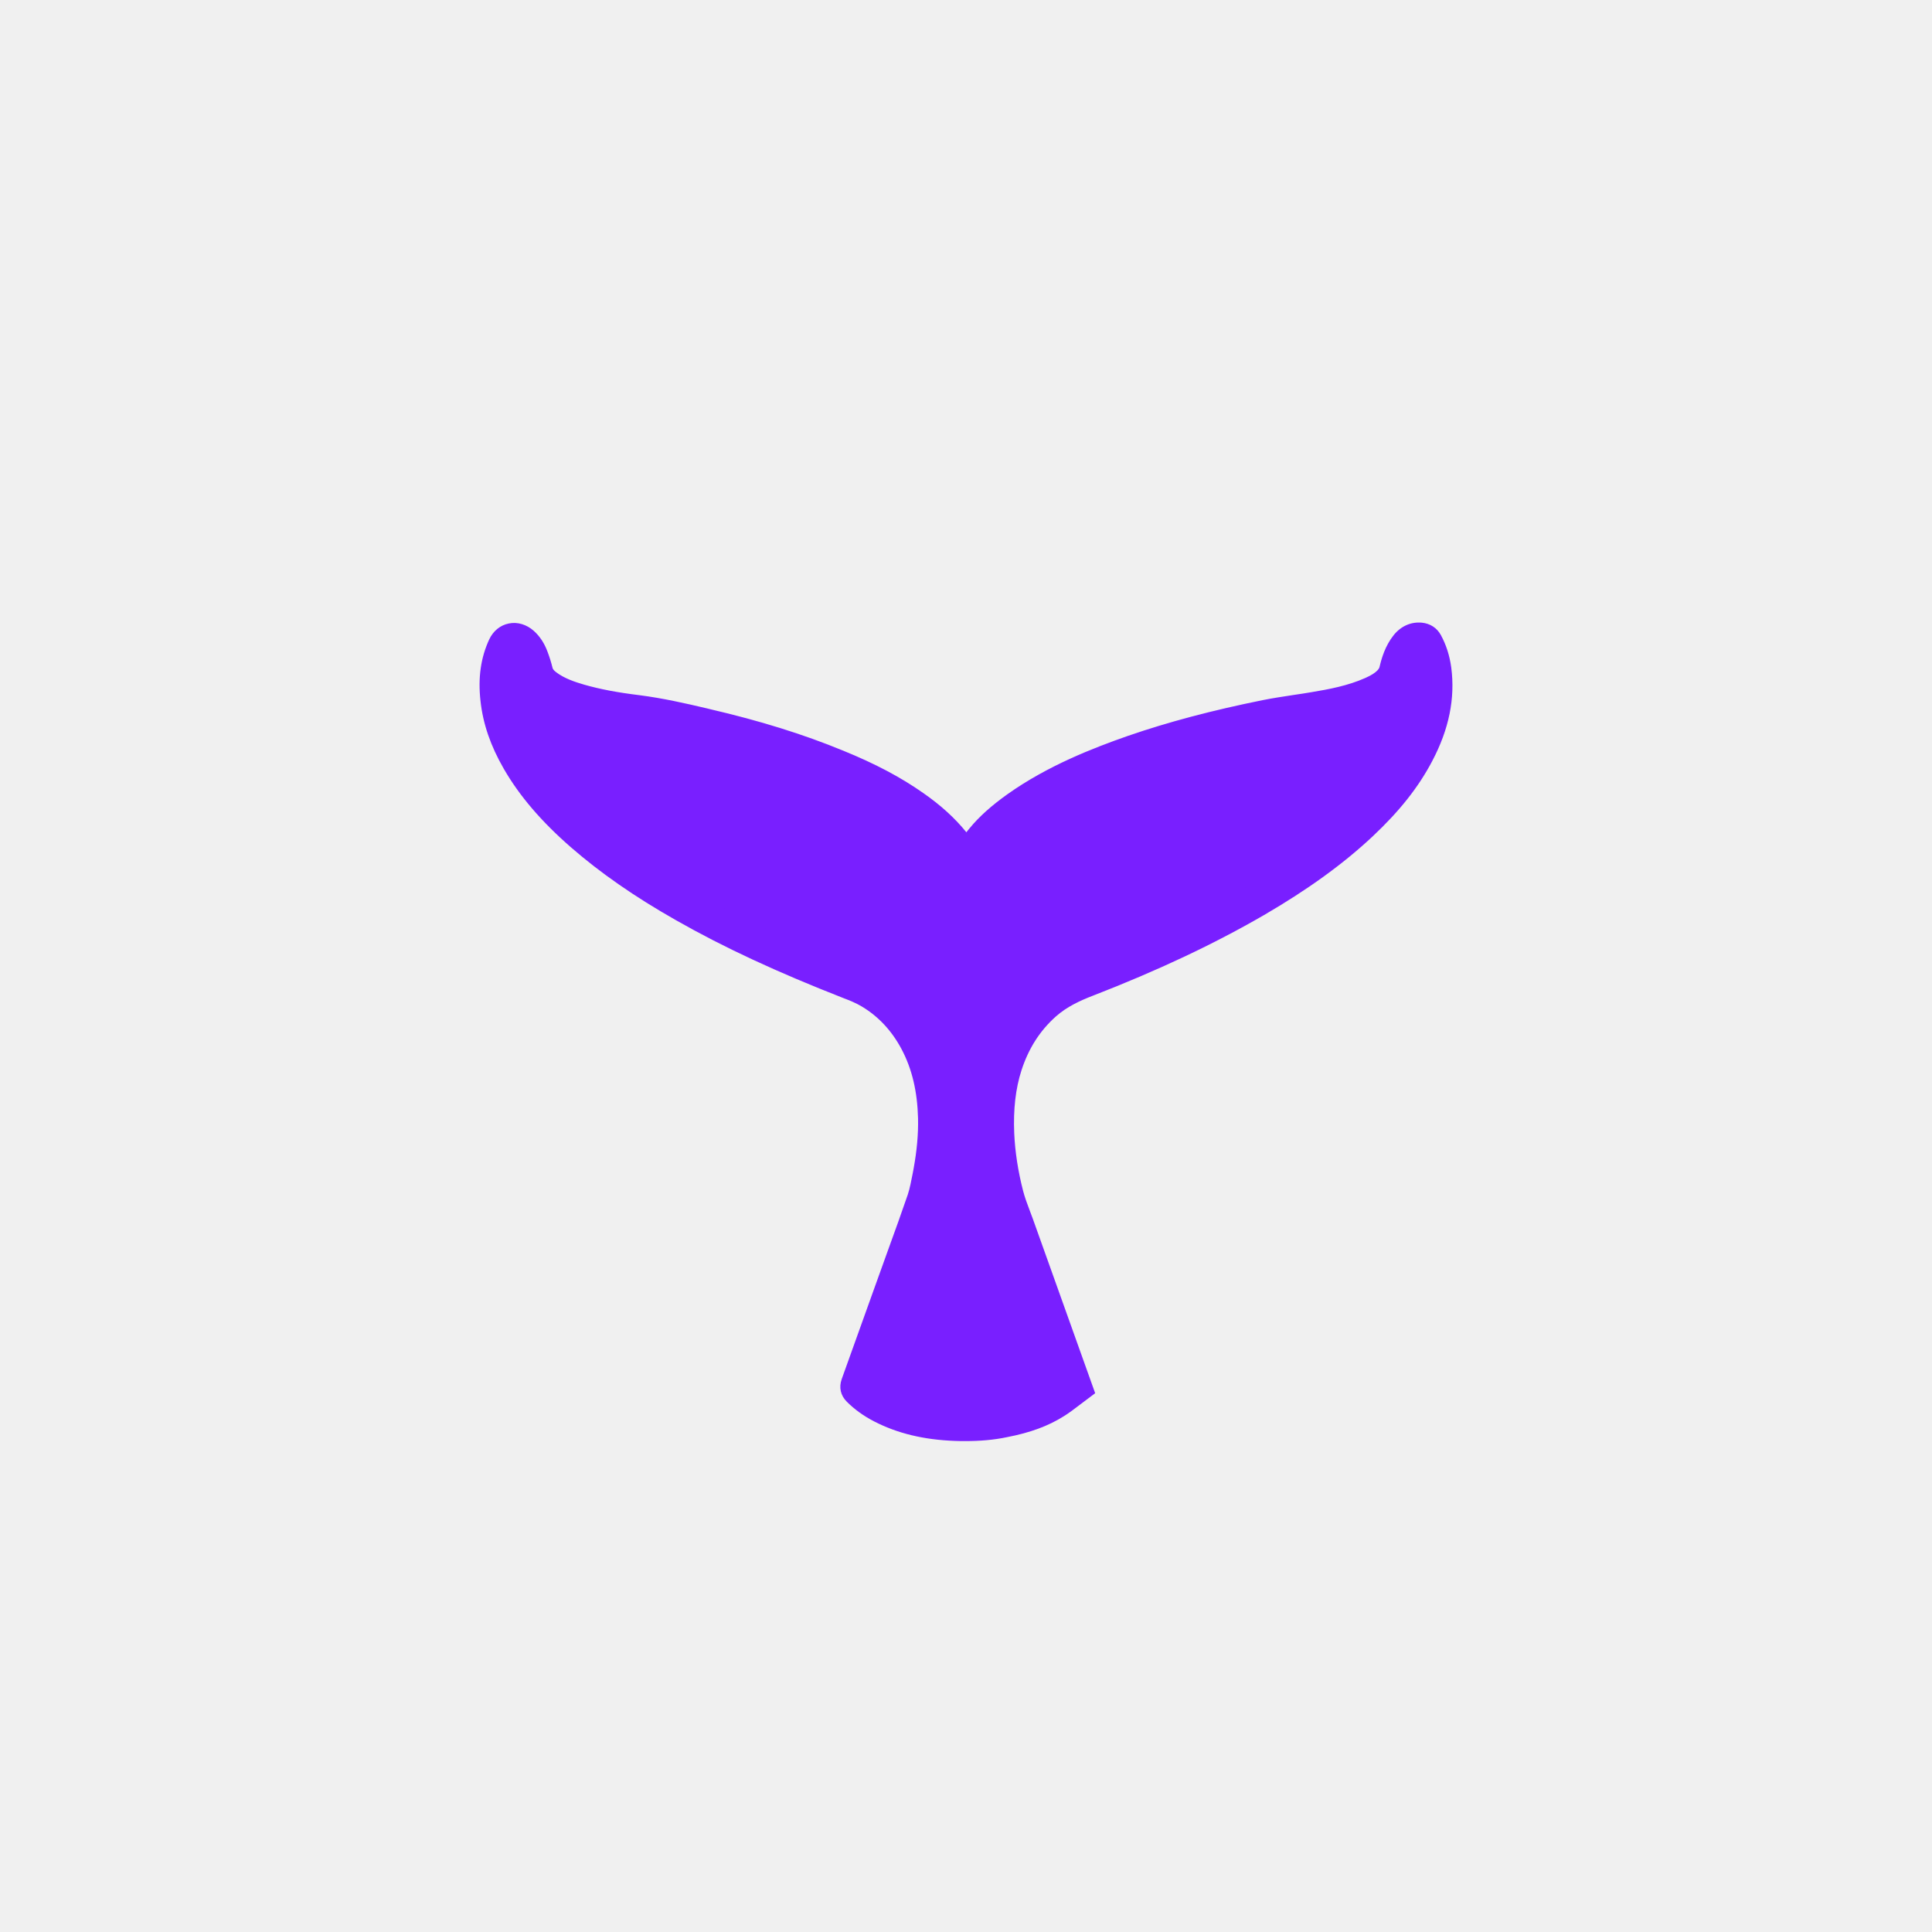
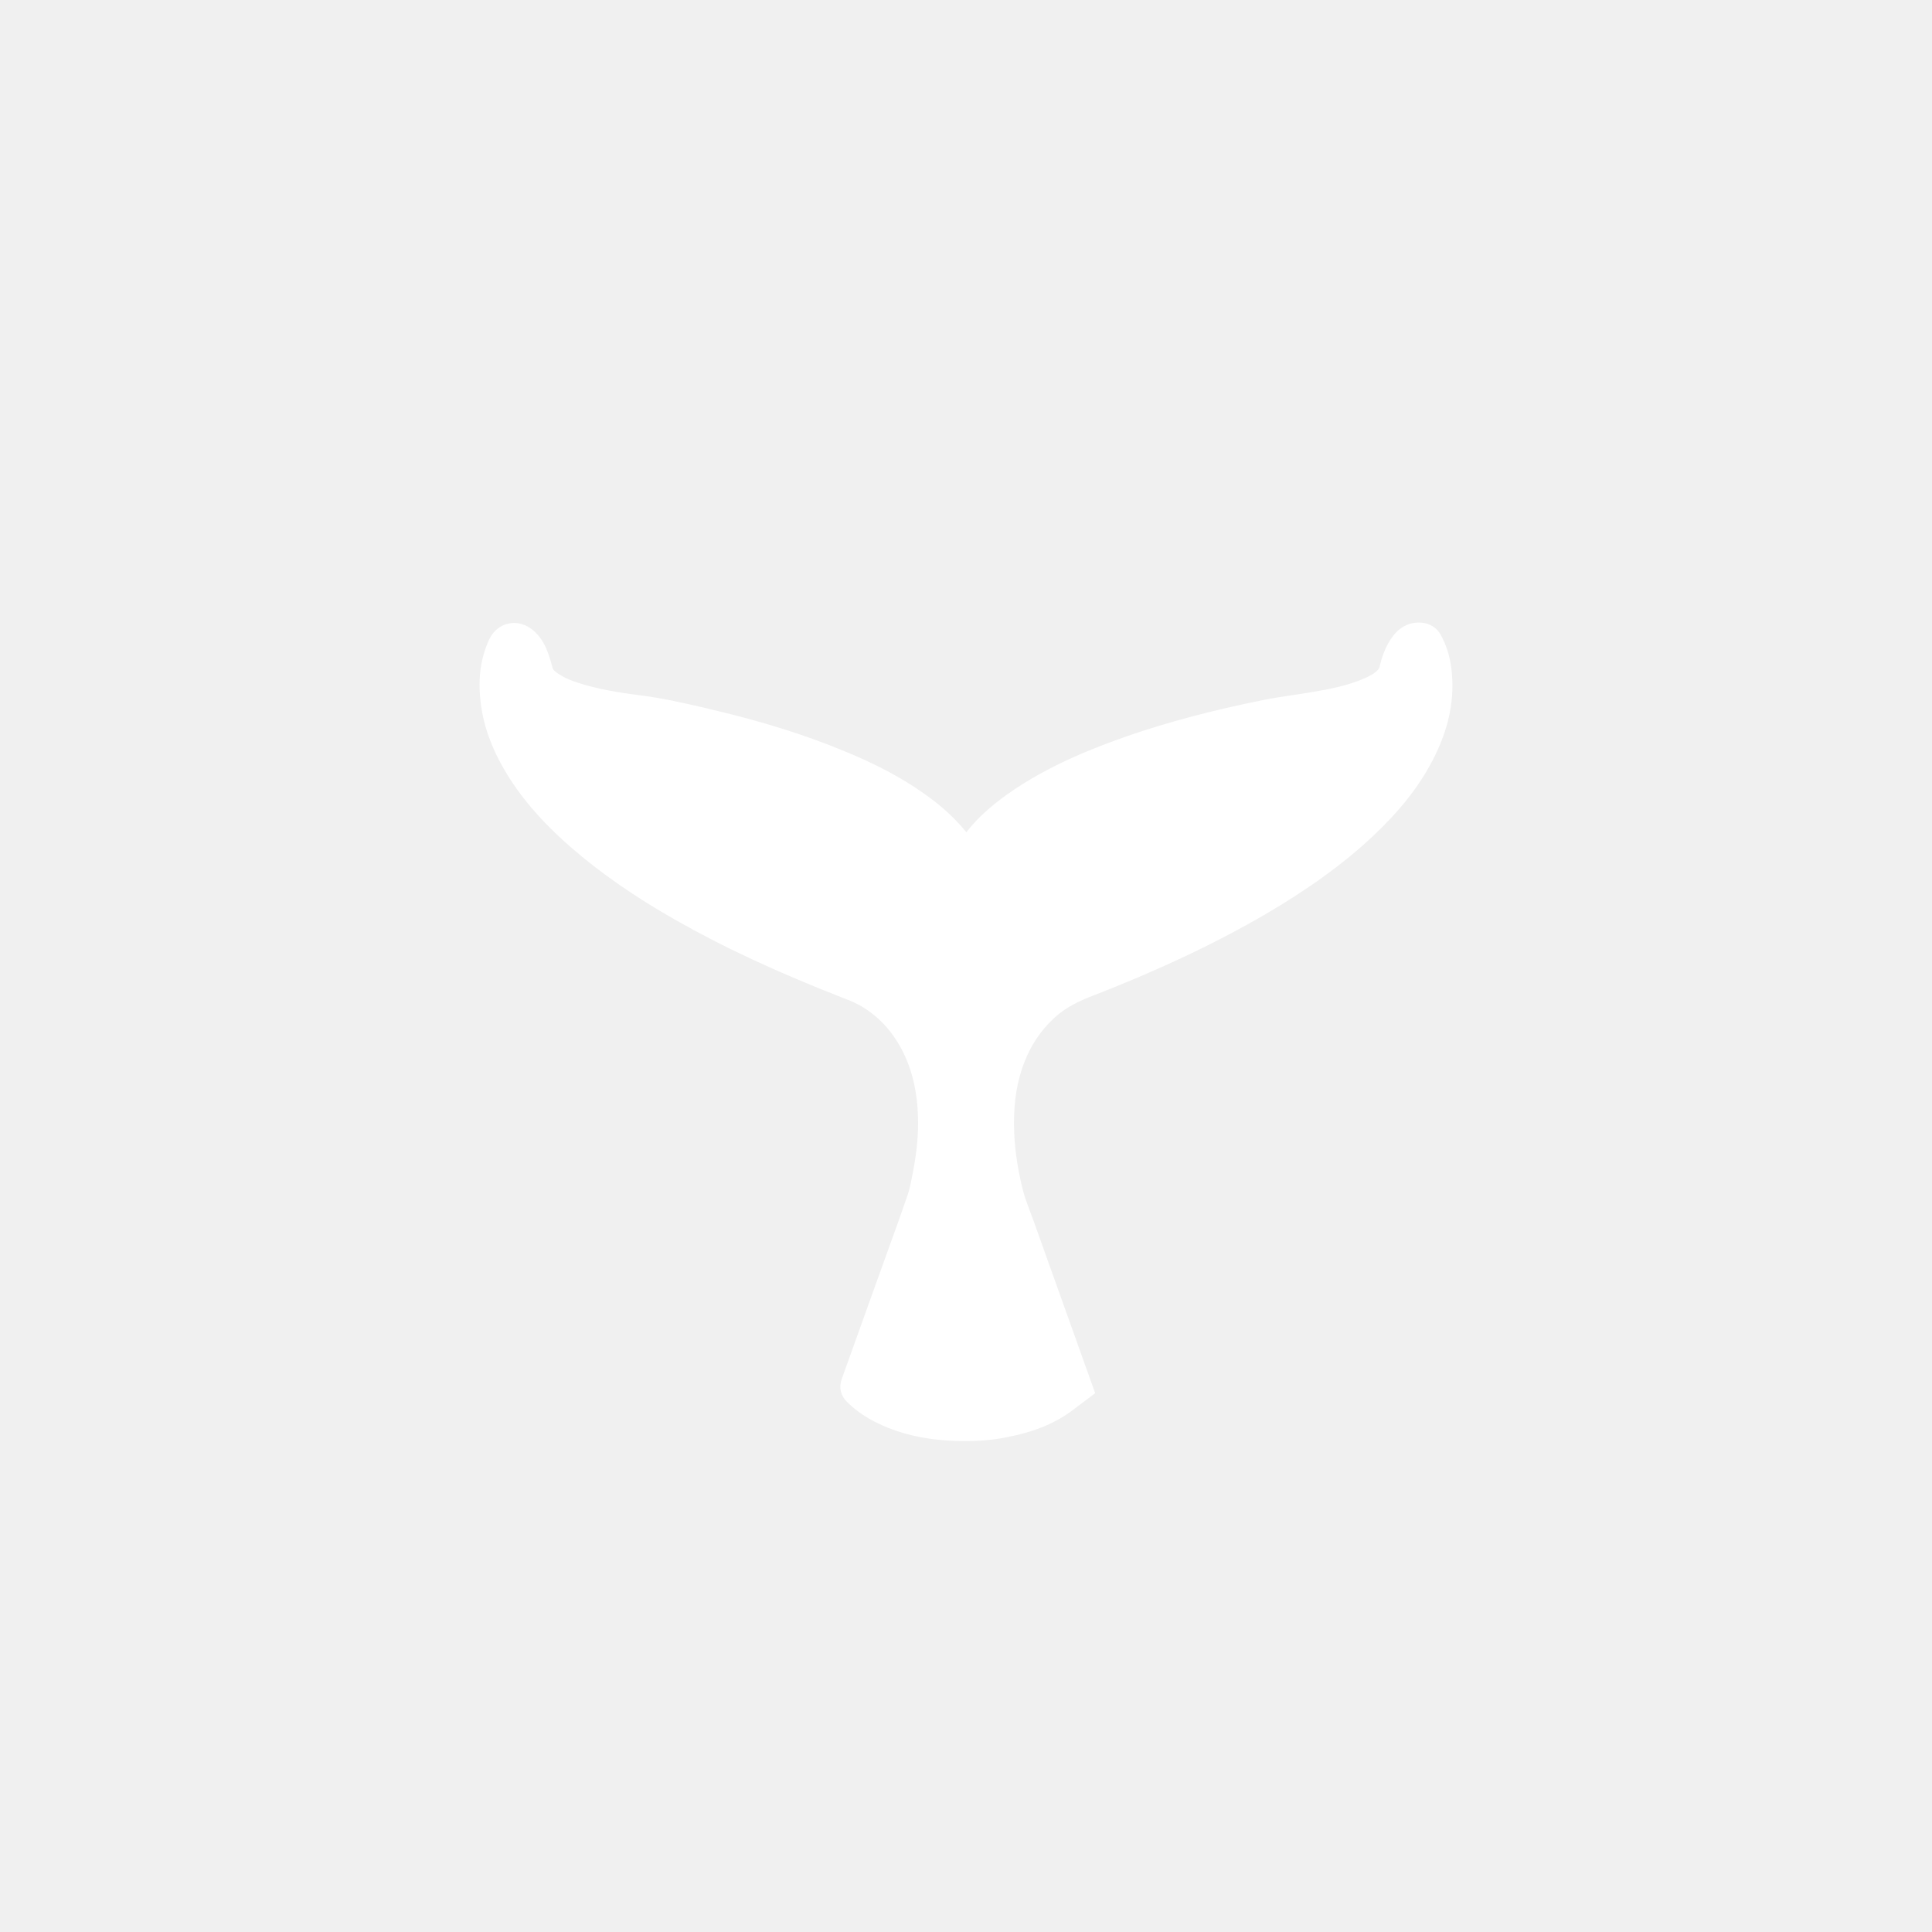
<svg xmlns="http://www.w3.org/2000/svg" width="360" height="360" viewBox="0 0 360 360" fill="none">
-   <path d="M200.431 258.559C199.166 259.51 197.963 260.491 196.636 261.349C193.737 263.189 190.498 264.201 187.135 264.845C184.143 265.397 181.12 265.55 178.066 265.458C173.285 265.274 168.658 264.415 164.37 262.177C162.766 261.35 161.286 260.338 160.021 259.05C159.713 258.713 159.62 258.468 159.774 258.008C162.18 251.293 164.586 244.579 166.993 237.864C168.689 233.082 170.478 228.329 172.082 223.546C172.637 221.86 172.915 220.082 173.254 218.334C173.871 215.023 174.211 211.681 174.149 208.309C174.025 203.311 173.1 198.528 170.725 194.083C168.689 190.25 165.882 187.123 162.119 184.854C160.916 184.149 159.62 183.597 158.293 183.076C147.713 178.937 137.379 174.368 127.508 168.758C120.722 164.925 114.244 160.633 108.383 155.513C103.756 151.466 99.592 146.99 96.507 141.624C94.44 138.068 93.021 134.297 92.559 130.219C92.189 126.816 92.435 123.505 93.916 120.377C94.626 118.906 96.106 118.66 97.34 119.764C98.173 120.5 98.728 121.42 99.098 122.431C99.407 123.321 99.715 124.21 99.931 125.099C100.209 126.203 100.918 127 101.782 127.674C103.633 129.085 105.792 129.851 108.013 130.495C111.56 131.507 115.17 132.12 118.81 132.549C123.159 133.101 127.385 134.113 131.642 135.094C139.94 137.025 148.052 139.417 155.949 142.667C160.977 144.721 165.82 147.112 170.262 150.24C173.409 152.447 176.246 154.961 178.529 158.088C178.838 158.518 179.115 158.977 179.454 159.376C179.917 159.928 180.257 159.928 180.719 159.376C181.521 158.364 182.262 157.291 183.094 156.279C184.945 154.011 187.197 152.171 189.572 150.485C196.204 145.794 203.608 142.697 211.227 140.03C219.278 137.24 227.545 135.186 235.905 133.499C238.927 132.886 241.981 132.549 245.035 132.028C248.706 131.415 252.346 130.709 255.77 129.177C257.004 128.625 258.176 127.981 259.071 126.969C259.595 126.386 259.965 125.743 260.15 124.976C260.52 123.321 261.076 121.696 262.186 120.316C262.834 119.519 263.636 119.028 264.716 119.151C265.24 119.212 265.61 119.396 265.857 119.887C266.721 121.45 267.214 123.137 267.43 124.884C268.17 130.464 266.782 135.584 264.191 140.49C261.538 145.549 257.837 149.841 253.703 153.704C247.75 159.253 241.056 163.852 234.023 167.93C223.936 173.786 213.355 178.569 202.497 182.769C199.69 183.873 197.006 185.161 194.724 187.154C191.207 190.25 188.863 194.083 187.413 198.528C186.056 202.698 185.717 206.99 185.902 211.344C186.087 215.207 186.704 219.009 187.66 222.749C188.123 224.589 188.894 226.367 189.511 228.145C193.058 238.11 196.636 248.043 200.184 258.008C200.276 258.13 200.338 258.284 200.431 258.559Z" fill="#791FFF" />
-   <path d="M179.886 268.525C179.238 268.525 178.591 268.525 177.943 268.495C172.113 268.28 167.208 267.084 162.92 264.877C160.884 263.834 159.219 262.608 157.8 261.198C156.628 260.033 156.288 258.53 156.843 256.967C158.849 251.417 160.823 245.868 162.828 240.288L165.542 232.746C166.776 229.373 167.979 226 169.152 222.597C169.552 221.371 169.799 220.022 170.077 218.612L170.231 217.784C170.848 214.411 171.126 211.345 171.064 208.402C170.941 203.405 169.953 199.204 168.01 195.525C166.19 192.091 163.692 189.393 160.545 187.523C159.527 186.91 158.324 186.419 157.183 185.99C144.813 181.146 134.881 176.547 125.997 171.488C118.254 167.104 111.838 162.628 106.378 157.875C100.887 153.092 96.784 148.31 93.854 143.22C91.417 138.989 89.998 134.881 89.535 130.619C89.042 126.265 89.597 122.494 91.17 119.122C91.911 117.558 93.237 116.485 94.81 116.178C96.414 115.841 98.111 116.362 99.437 117.527C100.579 118.539 101.442 119.858 102.028 121.452C102.399 122.433 102.707 123.414 102.954 124.426C102.985 124.549 103.046 124.824 103.663 125.284C105.175 126.419 107.087 127.062 108.876 127.584C111.776 128.411 114.953 129.025 119.21 129.546C123.498 130.098 127.693 131.048 131.734 131.999L132.351 132.152C141.574 134.298 149.687 136.812 157.121 139.878C163.075 142.3 167.825 144.814 172.02 147.758C175.321 150.057 177.943 152.449 180.071 155.085C180.256 154.84 180.441 154.595 180.657 154.35C182.446 152.173 184.698 150.149 187.752 147.972C195.279 142.638 203.7 139.388 210.178 137.119C217.643 134.543 225.848 132.367 235.256 130.466C237.2 130.067 239.174 129.791 241.117 129.485C242.228 129.331 243.338 129.147 244.449 128.963C247.595 128.442 251.204 127.768 254.412 126.327C255.585 125.806 256.232 125.376 256.726 124.855C256.911 124.64 257.004 124.487 257.065 124.242C257.435 122.678 258.083 120.379 259.687 118.355C261.045 116.669 262.895 115.841 264.931 116.025C266.474 116.179 267.738 116.976 268.479 118.325C269.466 120.134 270.114 122.126 270.422 124.395C271.162 130.129 270.021 135.831 266.875 141.81C264.314 146.685 260.767 151.161 255.77 155.852C250.279 161.003 243.647 165.785 235.534 170.507C226.218 175.903 215.761 180.839 203.577 185.561C201.356 186.419 198.826 187.554 196.759 189.393C193.767 192.061 191.67 195.341 190.343 199.419C189.233 202.853 188.801 206.716 188.986 211.161C189.14 214.626 189.695 218.244 190.652 221.953C190.96 223.119 191.392 224.284 191.855 225.51L192.441 227.074L204.07 259.603L201.14 261.811C200.214 262.516 199.258 263.252 198.271 263.865C195.31 265.735 191.947 266.962 187.66 267.79C185.192 268.311 182.632 268.525 179.886 268.525ZM163.136 257.702C163.907 258.316 164.771 258.898 165.789 259.419C169.244 261.198 173.285 262.179 178.159 262.363C181.182 262.485 183.927 262.301 186.518 261.811C190.004 261.167 192.688 260.186 194.939 258.745C195.556 258.346 196.143 257.917 196.729 257.457L186.055 227.687C185.562 226.338 185.038 224.958 184.637 223.486C183.588 219.378 182.971 215.331 182.786 211.468C182.539 206.256 183.094 201.718 184.421 197.579C186.055 192.49 188.801 188.228 192.595 184.855C195.433 182.341 198.734 180.901 201.294 179.889C213.17 175.29 223.35 170.507 232.357 165.264C240.069 160.788 246.3 156.281 251.482 151.437C255.985 147.237 259.132 143.281 261.353 139.02C263.882 134.206 264.839 129.699 264.253 125.223C264.16 124.487 264.006 123.782 263.821 123.138C263.543 123.813 263.266 124.61 263.049 125.591C262.772 126.848 262.155 128.013 261.26 128.994C259.934 130.466 258.33 131.294 256.942 131.907C253.055 133.654 248.953 134.421 245.436 135.003C244.295 135.187 243.122 135.371 241.981 135.525C240.13 135.801 238.249 136.076 236.429 136.444C227.298 138.284 219.37 140.369 212.183 142.852C206.075 144.968 198.178 148.034 191.3 152.908C188.708 154.748 186.858 156.404 185.439 158.151C185.007 158.672 184.606 159.224 184.174 159.776C183.834 160.236 183.464 160.727 183.094 161.186C182.076 162.505 180.873 162.781 180.071 162.781C179.146 162.812 178.066 162.536 177.017 161.248C176.74 160.911 176.524 160.573 176.277 160.236L175.999 159.837C174.149 157.293 171.681 154.963 168.442 152.694C164.617 150.026 160.237 147.727 154.715 145.458C147.589 142.546 139.785 140.124 130.901 138.039L130.284 137.885C126.212 136.935 122.357 136.046 118.377 135.555C113.812 134.973 110.326 134.298 107.118 133.378C104.836 132.735 102.213 131.815 99.869 130.067C98.296 128.871 97.309 127.492 96.877 125.805C96.692 125.008 96.414 124.211 96.137 123.445C96.106 123.353 96.075 123.261 96.044 123.169C95.427 125.1 95.273 127.247 95.551 129.822C95.921 133.225 97.093 136.567 99.098 140.062C101.72 144.6 105.298 148.77 110.326 153.154C115.478 157.63 121.555 161.861 128.958 166.061C137.595 170.967 147.281 175.443 159.373 180.195C160.699 180.717 162.211 181.33 163.63 182.188C167.732 184.641 171.033 188.167 173.377 192.613C175.783 197.15 177.017 202.239 177.141 208.218C177.202 211.59 176.925 215.086 176.215 218.857L176.061 219.654C175.783 221.248 175.475 222.873 174.92 224.498C173.748 227.932 172.514 231.366 171.28 234.769L168.565 242.311C166.807 247.462 164.987 252.582 163.136 257.702Z" fill="#791FFF" />
+   <path d="M200.431 258.559C199.166 259.51 197.963 260.491 196.636 261.349C193.737 263.189 190.498 264.201 187.135 264.845C184.143 265.397 181.12 265.55 178.066 265.458C173.285 265.274 168.658 264.415 164.37 262.177C162.766 261.35 161.286 260.338 160.021 259.05C159.712 258.713 159.62 258.468 159.774 258.008C162.18 251.293 164.586 244.579 166.992 237.864C168.689 233.082 170.478 228.329 172.082 223.546C172.637 221.86 172.915 220.082 173.254 218.334C173.871 215.023 174.211 211.681 174.149 208.309C174.025 203.311 173.1 198.528 170.725 194.083C168.689 190.25 165.882 187.123 162.119 184.854C160.916 184.149 159.62 183.597 158.293 183.076C147.713 178.937 137.379 174.368 127.508 168.758C120.722 164.925 114.244 160.633 108.383 155.513C103.756 151.466 99.592 146.99 96.507 141.624C94.44 138.068 93.021 134.297 92.559 130.219C92.189 126.816 92.435 123.505 93.916 120.377C94.625 118.906 96.106 118.66 97.34 119.764C98.173 120.5 98.728 121.42 99.098 122.431C99.407 123.321 99.715 124.21 99.931 125.099C100.209 126.203 100.918 127 101.782 127.674C103.633 129.085 105.792 129.851 108.013 130.495C111.56 131.507 115.17 132.12 118.81 132.549C123.159 133.101 127.385 134.113 131.642 135.094C139.94 137.025 148.052 139.417 155.949 142.667C160.977 144.721 165.82 147.112 170.262 150.24C173.409 152.447 176.246 154.961 178.529 158.088C178.838 158.518 179.115 158.977 179.454 159.376C179.917 159.928 180.257 159.928 180.719 159.376C181.521 158.364 182.262 157.291 183.094 156.279C184.945 154.011 187.197 152.171 189.572 150.485C196.204 145.794 203.608 142.697 211.227 140.03C219.278 137.24 227.545 135.186 235.905 133.499C238.927 132.886 241.981 132.549 245.035 132.028C248.706 131.415 252.346 130.709 255.77 129.177C257.004 128.625 258.176 127.981 259.071 126.969C259.595 126.386 259.965 125.743 260.15 124.976C260.52 123.321 261.076 121.696 262.186 120.316C262.834 119.519 263.636 119.028 264.716 119.151C265.24 119.212 265.61 119.396 265.857 119.887C266.721 121.45 267.214 123.137 267.43 124.884C268.17 130.464 266.782 135.584 264.191 140.49C261.538 145.549 257.837 149.841 253.703 153.704C247.75 159.253 241.056 163.852 234.023 167.93C223.936 173.786 213.355 178.569 202.497 182.769C199.69 183.873 197.006 185.161 194.724 187.154C191.207 190.25 188.863 194.083 187.413 198.528C186.056 202.698 185.717 206.99 185.902 211.344C186.087 215.207 186.704 219.009 187.66 222.749C188.123 224.589 188.894 226.367 189.511 228.145C193.058 238.11 196.636 248.043 200.184 258.008C200.276 258.13 200.338 258.284 200.431 258.559Z" fill="white" />
+   <path d="M179.886 268.525C179.238 268.525 178.591 268.525 177.943 268.495C172.113 268.28 167.208 267.084 162.92 264.877C160.884 263.834 159.219 262.608 157.8 261.198C156.628 260.033 156.288 258.53 156.843 256.967C158.849 251.417 160.823 245.868 162.828 240.288L165.542 232.746C166.776 229.373 167.979 226 169.152 222.597C169.552 221.371 169.799 220.022 170.077 218.612L170.231 217.784C170.848 214.411 171.126 211.345 171.064 208.402C170.941 203.405 169.953 199.204 168.01 195.525C166.19 192.091 163.692 189.393 160.545 187.523C159.527 186.91 158.324 186.419 157.183 185.99C144.813 181.146 134.881 176.547 125.997 171.488C118.254 167.104 111.838 162.628 106.378 157.875C100.887 153.092 96.784 148.31 93.854 143.22C91.417 138.989 89.998 134.881 89.535 130.619C89.042 126.265 89.597 122.494 91.17 119.122C91.911 117.558 93.237 116.485 94.81 116.178C96.414 115.841 98.111 116.362 99.437 117.527C100.579 118.539 101.442 119.858 102.028 121.452C102.399 122.433 102.707 123.414 102.954 124.426C102.985 124.549 103.046 124.824 103.663 125.284C105.175 126.419 107.087 127.062 108.876 127.584C111.776 128.411 114.953 129.025 119.21 129.546C123.498 130.098 127.693 131.048 131.734 131.999L132.351 132.152C141.574 134.298 149.687 136.812 157.121 139.878C163.075 142.3 167.825 144.814 172.02 147.758C175.321 150.057 177.943 152.449 180.071 155.085C180.256 154.84 180.441 154.595 180.657 154.35C182.446 152.173 184.698 150.149 187.752 147.972C195.279 142.638 203.7 139.388 210.178 137.119C217.643 134.543 225.848 132.367 235.256 130.466C237.2 130.067 239.174 129.791 241.117 129.485C242.228 129.331 243.338 129.147 244.449 128.963C247.595 128.442 251.204 127.768 254.412 126.327C255.585 125.806 256.232 125.376 256.726 124.855C256.911 124.64 257.004 124.487 257.065 124.242C257.435 122.678 258.083 120.379 259.687 118.355C261.045 116.669 262.895 115.841 264.931 116.025C266.474 116.179 267.738 116.976 268.479 118.325C269.466 120.134 270.114 122.126 270.422 124.395C271.162 130.129 270.021 135.831 266.875 141.81C264.314 146.685 260.767 151.161 255.77 155.852C250.279 161.003 243.647 165.785 235.534 170.507C226.218 175.903 215.761 180.839 203.577 185.561C201.356 186.419 198.826 187.554 196.759 189.393C193.767 192.061 191.67 195.341 190.343 199.419C189.233 202.853 188.801 206.716 188.986 211.161C189.14 214.626 189.695 218.244 190.652 221.953C190.96 223.119 191.392 224.284 191.855 225.51L192.441 227.074L204.07 259.603L201.14 261.811C200.214 262.516 199.258 263.252 198.271 263.865C195.31 265.735 191.947 266.962 187.66 267.79C185.192 268.311 182.632 268.525 179.886 268.525ZM163.136 257.702C163.907 258.316 164.771 258.898 165.789 259.419C169.244 261.198 173.285 262.179 178.159 262.363C181.182 262.485 183.927 262.301 186.518 261.811C190.004 261.167 192.688 260.186 194.939 258.745C195.556 258.346 196.143 257.917 196.729 257.457L186.055 227.687C185.562 226.338 185.038 224.958 184.637 223.486C183.588 219.378 182.971 215.331 182.786 211.468C182.539 206.256 183.094 201.718 184.421 197.579C186.055 192.49 188.801 188.228 192.595 184.855C195.433 182.341 198.734 180.901 201.294 179.889C213.17 175.29 223.35 170.507 232.357 165.264C240.069 160.788 246.3 156.281 251.482 151.437C255.985 147.237 259.132 143.281 261.353 139.02C263.882 134.206 264.839 129.699 264.253 125.223C264.16 124.487 264.006 123.782 263.821 123.138C263.543 123.813 263.266 124.61 263.049 125.591C262.772 126.848 262.155 128.013 261.26 128.994C259.934 130.466 258.33 131.294 256.942 131.907C253.055 133.654 248.953 134.421 245.436 135.003C244.295 135.187 243.122 135.371 241.981 135.525C240.13 135.801 238.249 136.076 236.429 136.444C227.298 138.284 219.37 140.369 212.183 142.852C206.075 144.968 198.178 148.034 191.3 152.908C188.708 154.748 186.858 156.404 185.439 158.151C185.007 158.672 184.606 159.224 184.174 159.776C183.834 160.236 183.464 160.727 183.094 161.186C182.076 162.505 180.873 162.781 180.071 162.781C179.146 162.812 178.066 162.536 177.017 161.248C176.74 160.911 176.524 160.573 176.277 160.236L175.999 159.837C174.149 157.293 171.681 154.963 168.442 152.694C164.617 150.026 160.237 147.727 154.715 145.458C147.589 142.546 139.785 140.124 130.901 138.039L130.284 137.885C126.212 136.935 122.357 136.046 118.377 135.555C113.812 134.973 110.326 134.298 107.118 133.378C104.836 132.735 102.213 131.815 99.869 130.067C98.296 128.871 97.309 127.492 96.877 125.805C96.692 125.008 96.414 124.211 96.137 123.445C96.106 123.353 96.075 123.261 96.044 123.169C95.427 125.1 95.273 127.247 95.551 129.822C95.921 133.225 97.093 136.567 99.098 140.062C101.72 144.6 105.298 148.77 110.326 153.154C115.478 157.63 121.555 161.861 128.958 166.061C137.595 170.967 147.281 175.443 159.373 180.195C160.699 180.717 162.211 181.33 163.63 182.188C167.732 184.641 171.033 188.167 173.377 192.613C175.783 197.15 177.017 202.239 177.141 208.218C177.202 211.591 176.925 215.086 176.215 218.857L176.061 219.654C175.783 221.248 175.475 222.873 174.92 224.498C173.748 227.932 172.514 231.366 171.28 234.769L168.565 242.311C166.807 247.462 164.987 252.582 163.136 257.702Z" fill="white" />
</svg>
